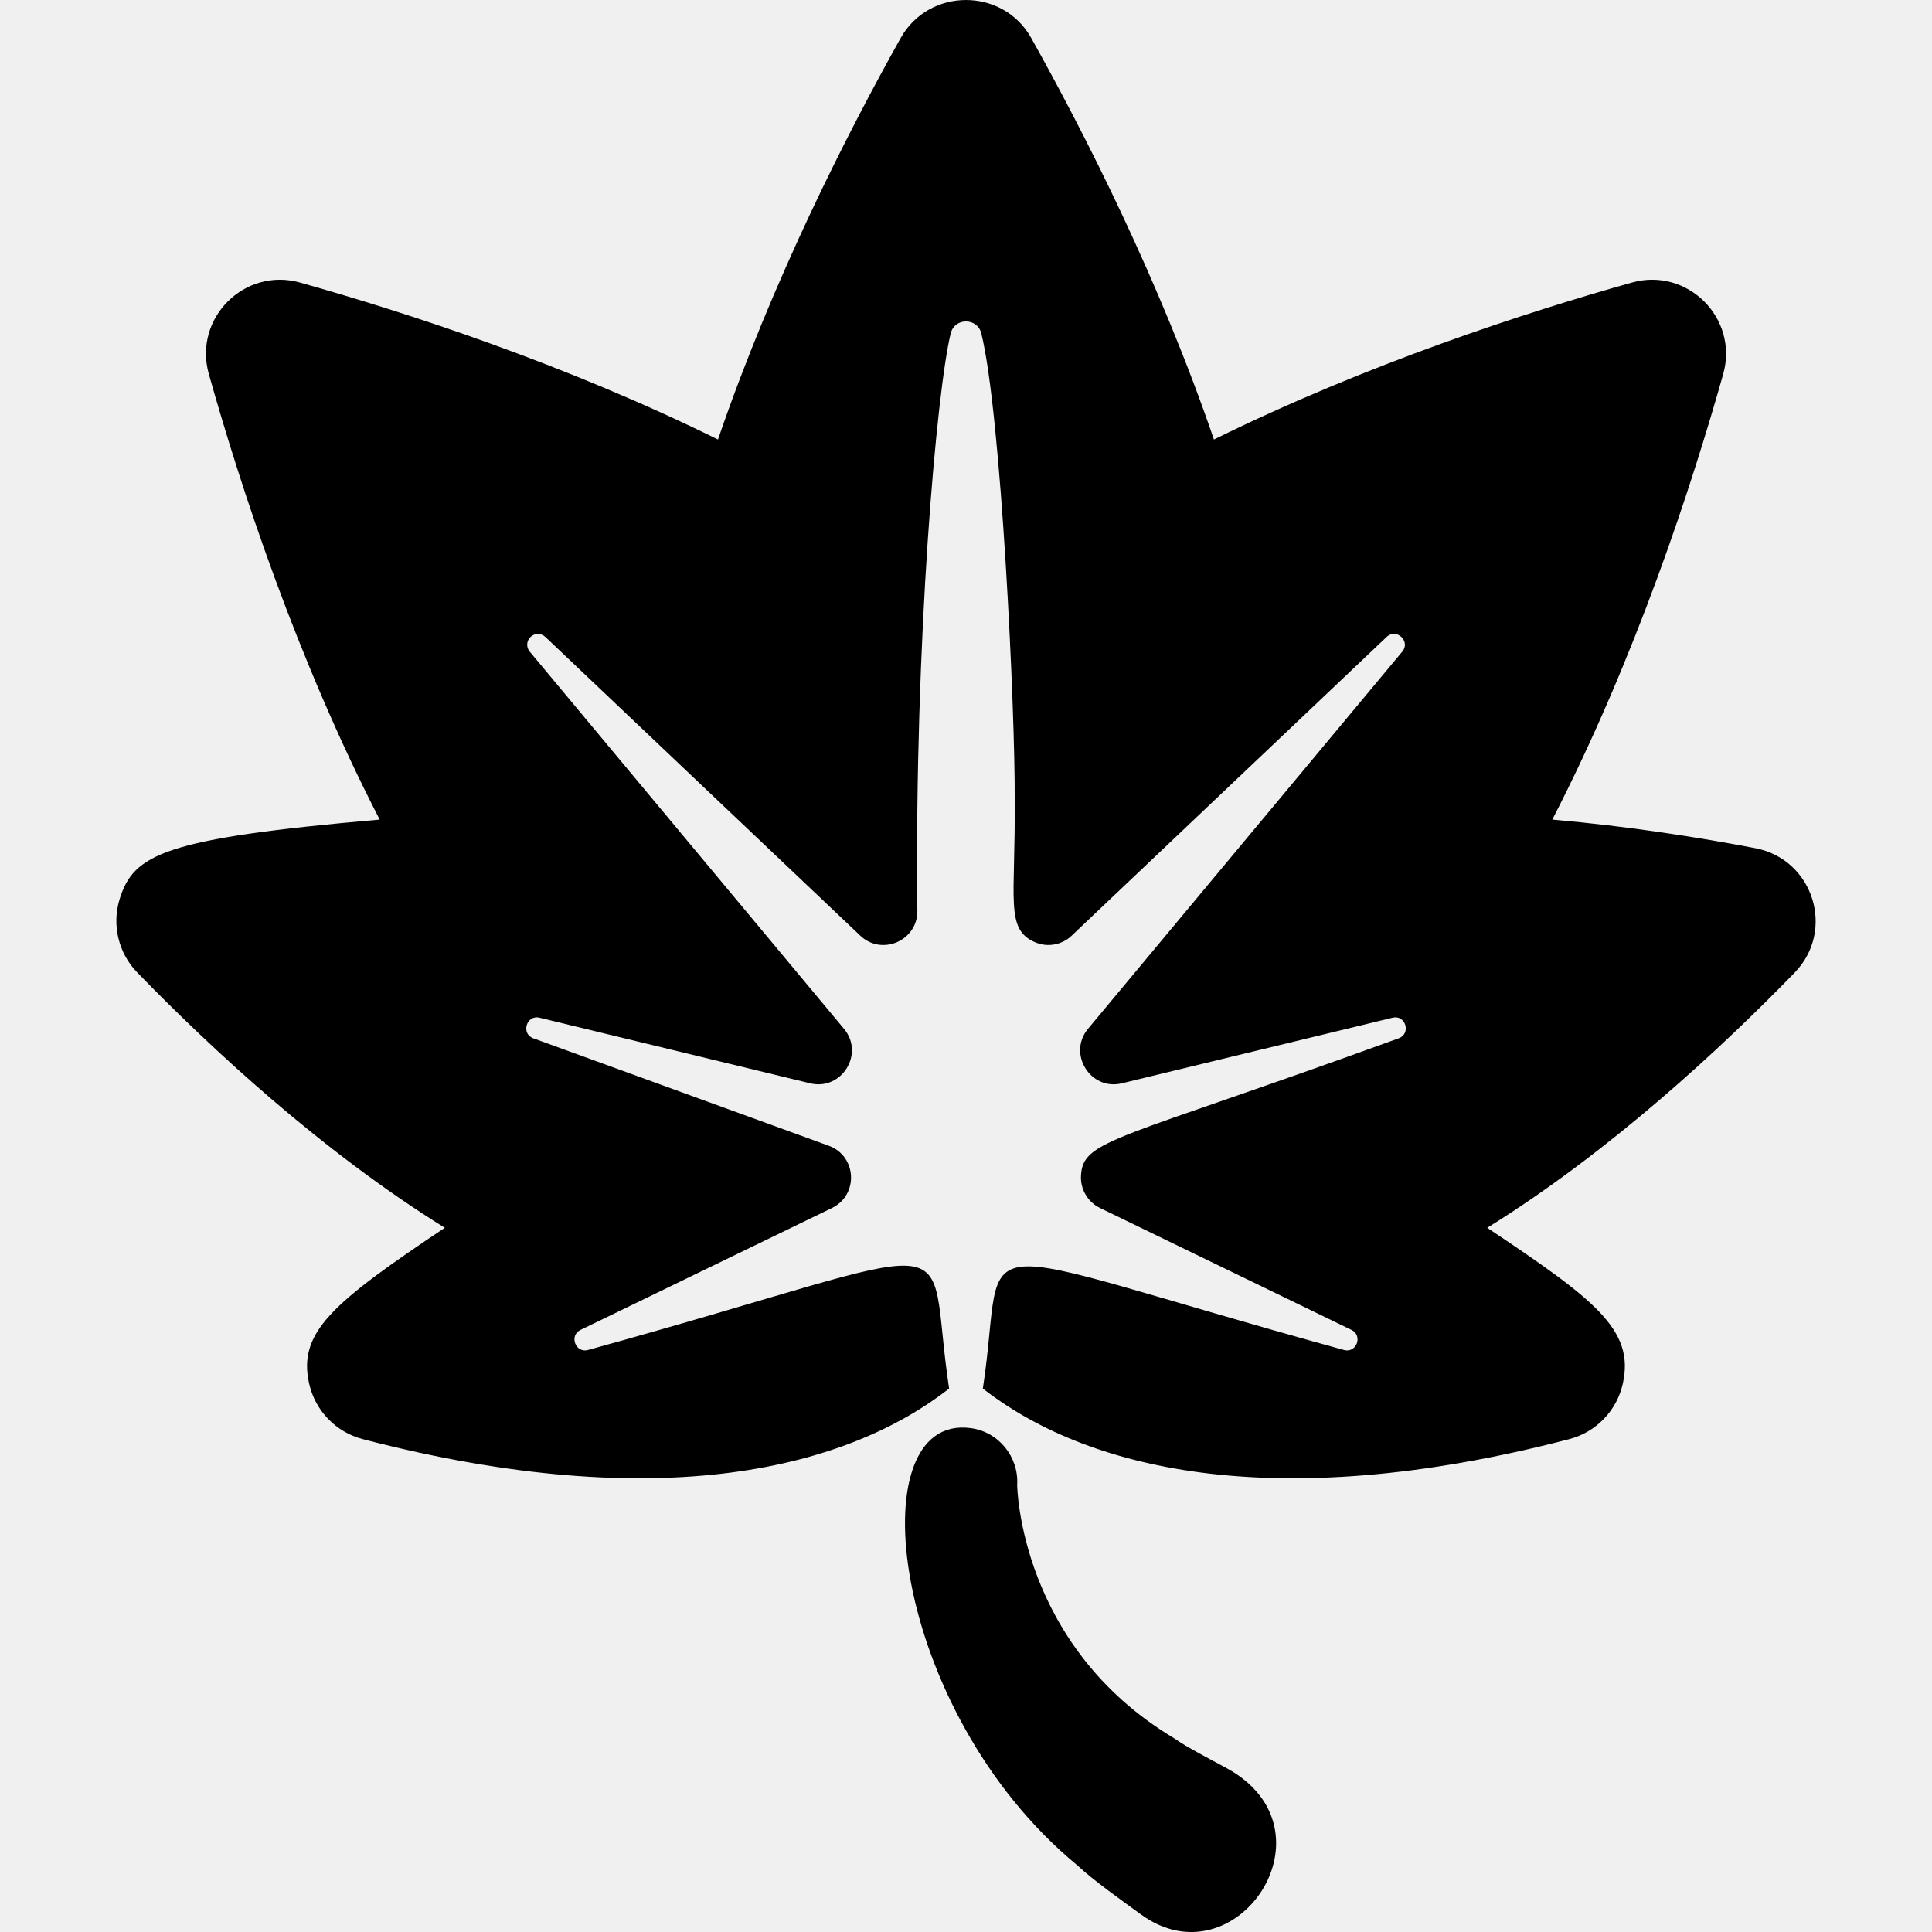
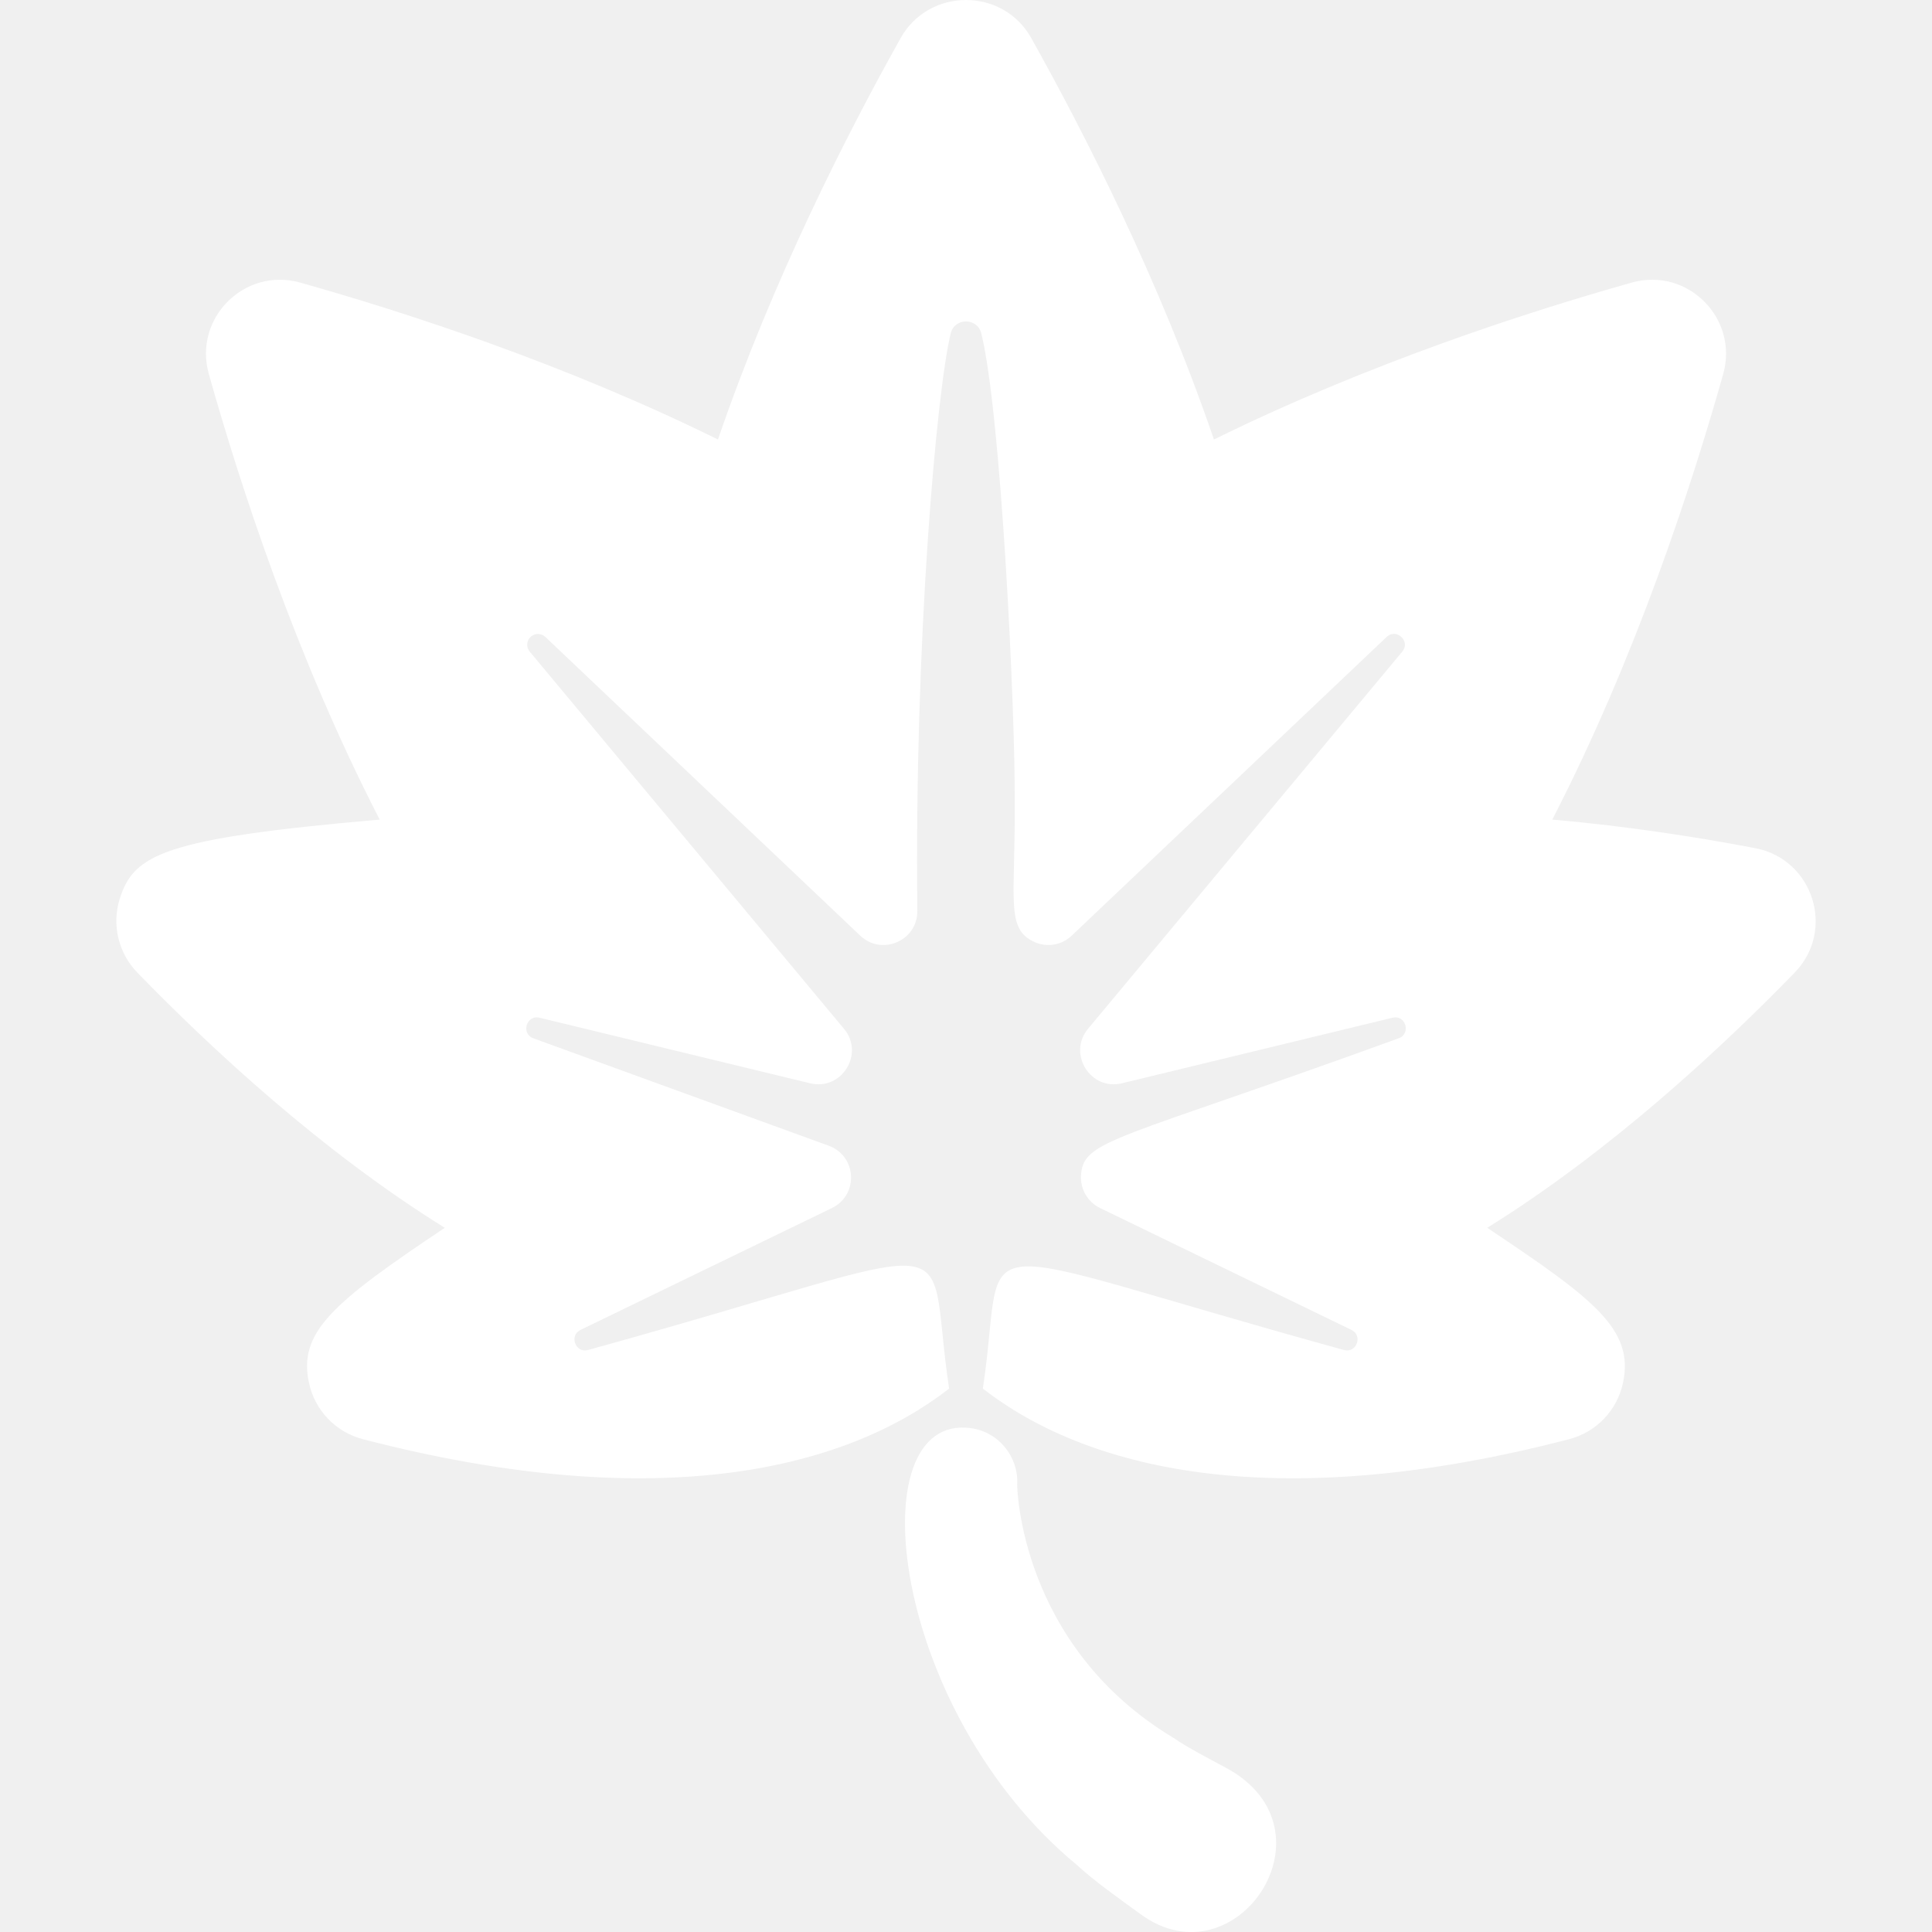
- <svg xmlns="http://www.w3.org/2000/svg" fill="#000000" version="1.1" id="Capa_1" width="800px" height="800px" viewBox="0 0 46.028 46.028" xml:space="preserve">
+ <svg xmlns="http://www.w3.org/2000/svg" viewBox="0 0 46.028 46.028" text-rendering="geometricPrecision" shape-rendering="geometricPrecision" fill="#000000">
  <g>
-     <g>
-       <path d="M29.21,42.117c-0.336-0.182-0.956-0.502-1.227-0.698c-3.708-2.211-3.75-6.04-3.75-6.04    c0.042-0.666-0.438-1.268-1.109-1.356c-2.706-0.359-1.924,6.733,2.537,10.412c0.388,0.364,1.041,0.825,1.509,1.166    C29.447,47.276,31.934,43.588,29.21,42.117z" />
-       <path d="M41.823,20.208c-1.339-0.256-3.021-0.523-4.841-0.682c1.988-3.857,3.322-7.953,4.072-10.616    c0.372-1.326-0.85-2.551-2.178-2.178c-2.511,0.707-6.296,1.935-9.955,3.739c-1.307-3.817-3.092-7.313-4.354-9.567    c-0.678-1.209-2.434-1.201-3.108,0c-1.263,2.254-3.047,5.75-4.354,9.567c-3.658-1.805-7.444-3.032-9.955-3.739    C5.829,6.36,4.601,7.579,4.975,8.91c0.749,2.663,2.083,6.759,4.071,10.616c-5.16,0.449-5.858,0.828-6.193,1.885    c-0.194,0.62-0.033,1.295,0.42,1.761c1.73,1.781,4.381,4.252,7.324,6.079c-2.682,1.793-3.503,2.49-3.233,3.708    c0.143,0.648,0.638,1.161,1.281,1.328c7.133,1.853,11.555,0.675,13.967-1.205c-0.605-3.976,0.829-3.518-8.603-0.92    c-0.296,0.083-0.458-0.343-0.179-0.478l5.992-2.905c0.638-0.311,0.593-1.236-0.076-1.482l-7.041-2.561    c-0.3-0.11-0.164-0.564,0.148-0.49l6.446,1.562c0.752,0.184,1.304-0.703,0.809-1.297l-7.489-8.988    c-0.086-0.104-0.077-0.257,0.022-0.35c0.099-0.093,0.252-0.092,0.351,0.001l7.504,7.118c0.512,0.487,1.365,0.121,1.359-0.592    c-0.072-6.45,0.463-12.409,0.795-13.759c0.095-0.378,0.634-0.376,0.728,0c0.474,1.904,0.811,9.013,0.796,11.129    c0.022,2.354-0.234,3.065,0.482,3.377c0.297,0.129,0.641,0.068,0.875-0.155l7.505-7.118c0.234-0.22,0.576,0.106,0.373,0.349    l-7.489,8.988c-0.49,0.59,0.055,1.481,0.81,1.297l6.447-1.562c0.312-0.076,0.447,0.38,0.146,0.49    c-6.771,2.463-7.522,2.402-7.57,3.276c-0.016,0.322,0.162,0.625,0.453,0.767l5.992,2.905c0.278,0.135,0.119,0.562-0.18,0.478    c-9.494-2.614-8.003-2.992-8.603,0.92c2.407,1.873,6.823,3.062,13.968,1.205c0.643-0.167,1.138-0.68,1.28-1.328    c0.286-1.289-0.696-2.013-3.231-3.708c2.942-1.826,5.593-4.297,7.324-6.079C43.737,22.161,43.197,20.473,41.823,20.208z" />
+     <g fill="#ffffff">
+       <path d="M29.21,42.117C28.874,41.935,28.254,41.615,27.983,41.419C24.275,39.208,24.233,35.379,24.233,35.379C24.275,34.713,23.795,34.111,23.124,34.023C20.418,33.664,21.2,40.756,25.661,44.435C26.049,44.799,26.702,45.26,27.17,45.601C29.447,47.276,31.934,43.588,29.21,42.117z" />
+       <path d="M41.823,20.208C40.484,19.952,38.802,19.685,36.982,19.526C38.97,15.669,40.304,11.573,41.054,8.91C41.426,7.584,40.204,6.359,38.876,6.732C36.365,7.439,32.58,8.667,28.921,10.471C27.614,6.654,25.829,3.158,24.567,0.904C23.889,-0.305,22.133,-0.297,21.459,0.904C20.196,3.158,18.412,6.654,17.105,10.471C13.447,8.666,9.661,7.439,7.15,6.732C5.829,6.36,4.601,7.579,4.975,8.91C5.724,11.573,7.058,15.669,9.046,19.526C3.886,19.975,3.188,20.354,2.853,21.411C2.659,22.031,2.82,22.706,3.273,23.172C5.003,24.953,7.654,27.424,10.597,29.251C7.915,31.044,7.094,31.741,7.364,32.959C7.507,33.607,8.002,34.12,8.645,34.287C15.778,36.14,20.2,34.962,22.612,33.082C22.007,29.106,23.441,29.564,14.009,32.162C13.713,32.245,13.551,31.819,13.83,31.684L19.822,28.779C20.46,28.468,20.415,27.543,19.746,27.297L12.705,24.736C12.405,24.626,12.541,24.172,12.853,24.246L19.299,25.808C20.051,25.992,20.603,25.105,20.108,24.511L12.619,15.523C12.533,15.419,12.542,15.266,12.641,15.173C12.74,15.08,12.893,15.081,12.992,15.174L20.496,22.292C21.008,22.779,21.861,22.413,21.855,21.7C21.783,15.25,22.318,9.291,22.65,7.941C22.745,7.563,23.284,7.565,23.378,7.941C23.852,9.845,24.189,16.954,24.174,19.07C24.196,21.424,23.94,22.135,24.656,22.447C24.953,22.576,25.297,22.515,25.531,22.292L33.036,15.174C33.27,14.954,33.612,15.28,33.409,15.523L25.92,24.511C25.43,25.101,25.975,25.992,26.73,25.808L33.177,24.246C33.489,24.17,33.624,24.626,33.323,24.736C26.552,27.199,25.801,27.138,25.753,28.012C25.737,28.334,25.915,28.637,26.206,28.779L32.198,31.684C32.476,31.819,32.317,32.246,32.018,32.162C22.524,29.548,24.015,29.17,23.415,33.082C25.822,34.955,30.238,36.144,37.383,34.287C38.026,34.12,38.521,33.607,38.663,32.959C38.949,31.67,37.967,30.946,35.432,29.251C38.374,27.425,41.025,24.954,42.756,23.172C43.737,22.161,43.197,20.473,41.823,20.208z" />
    </g>
  </g>
</svg>
